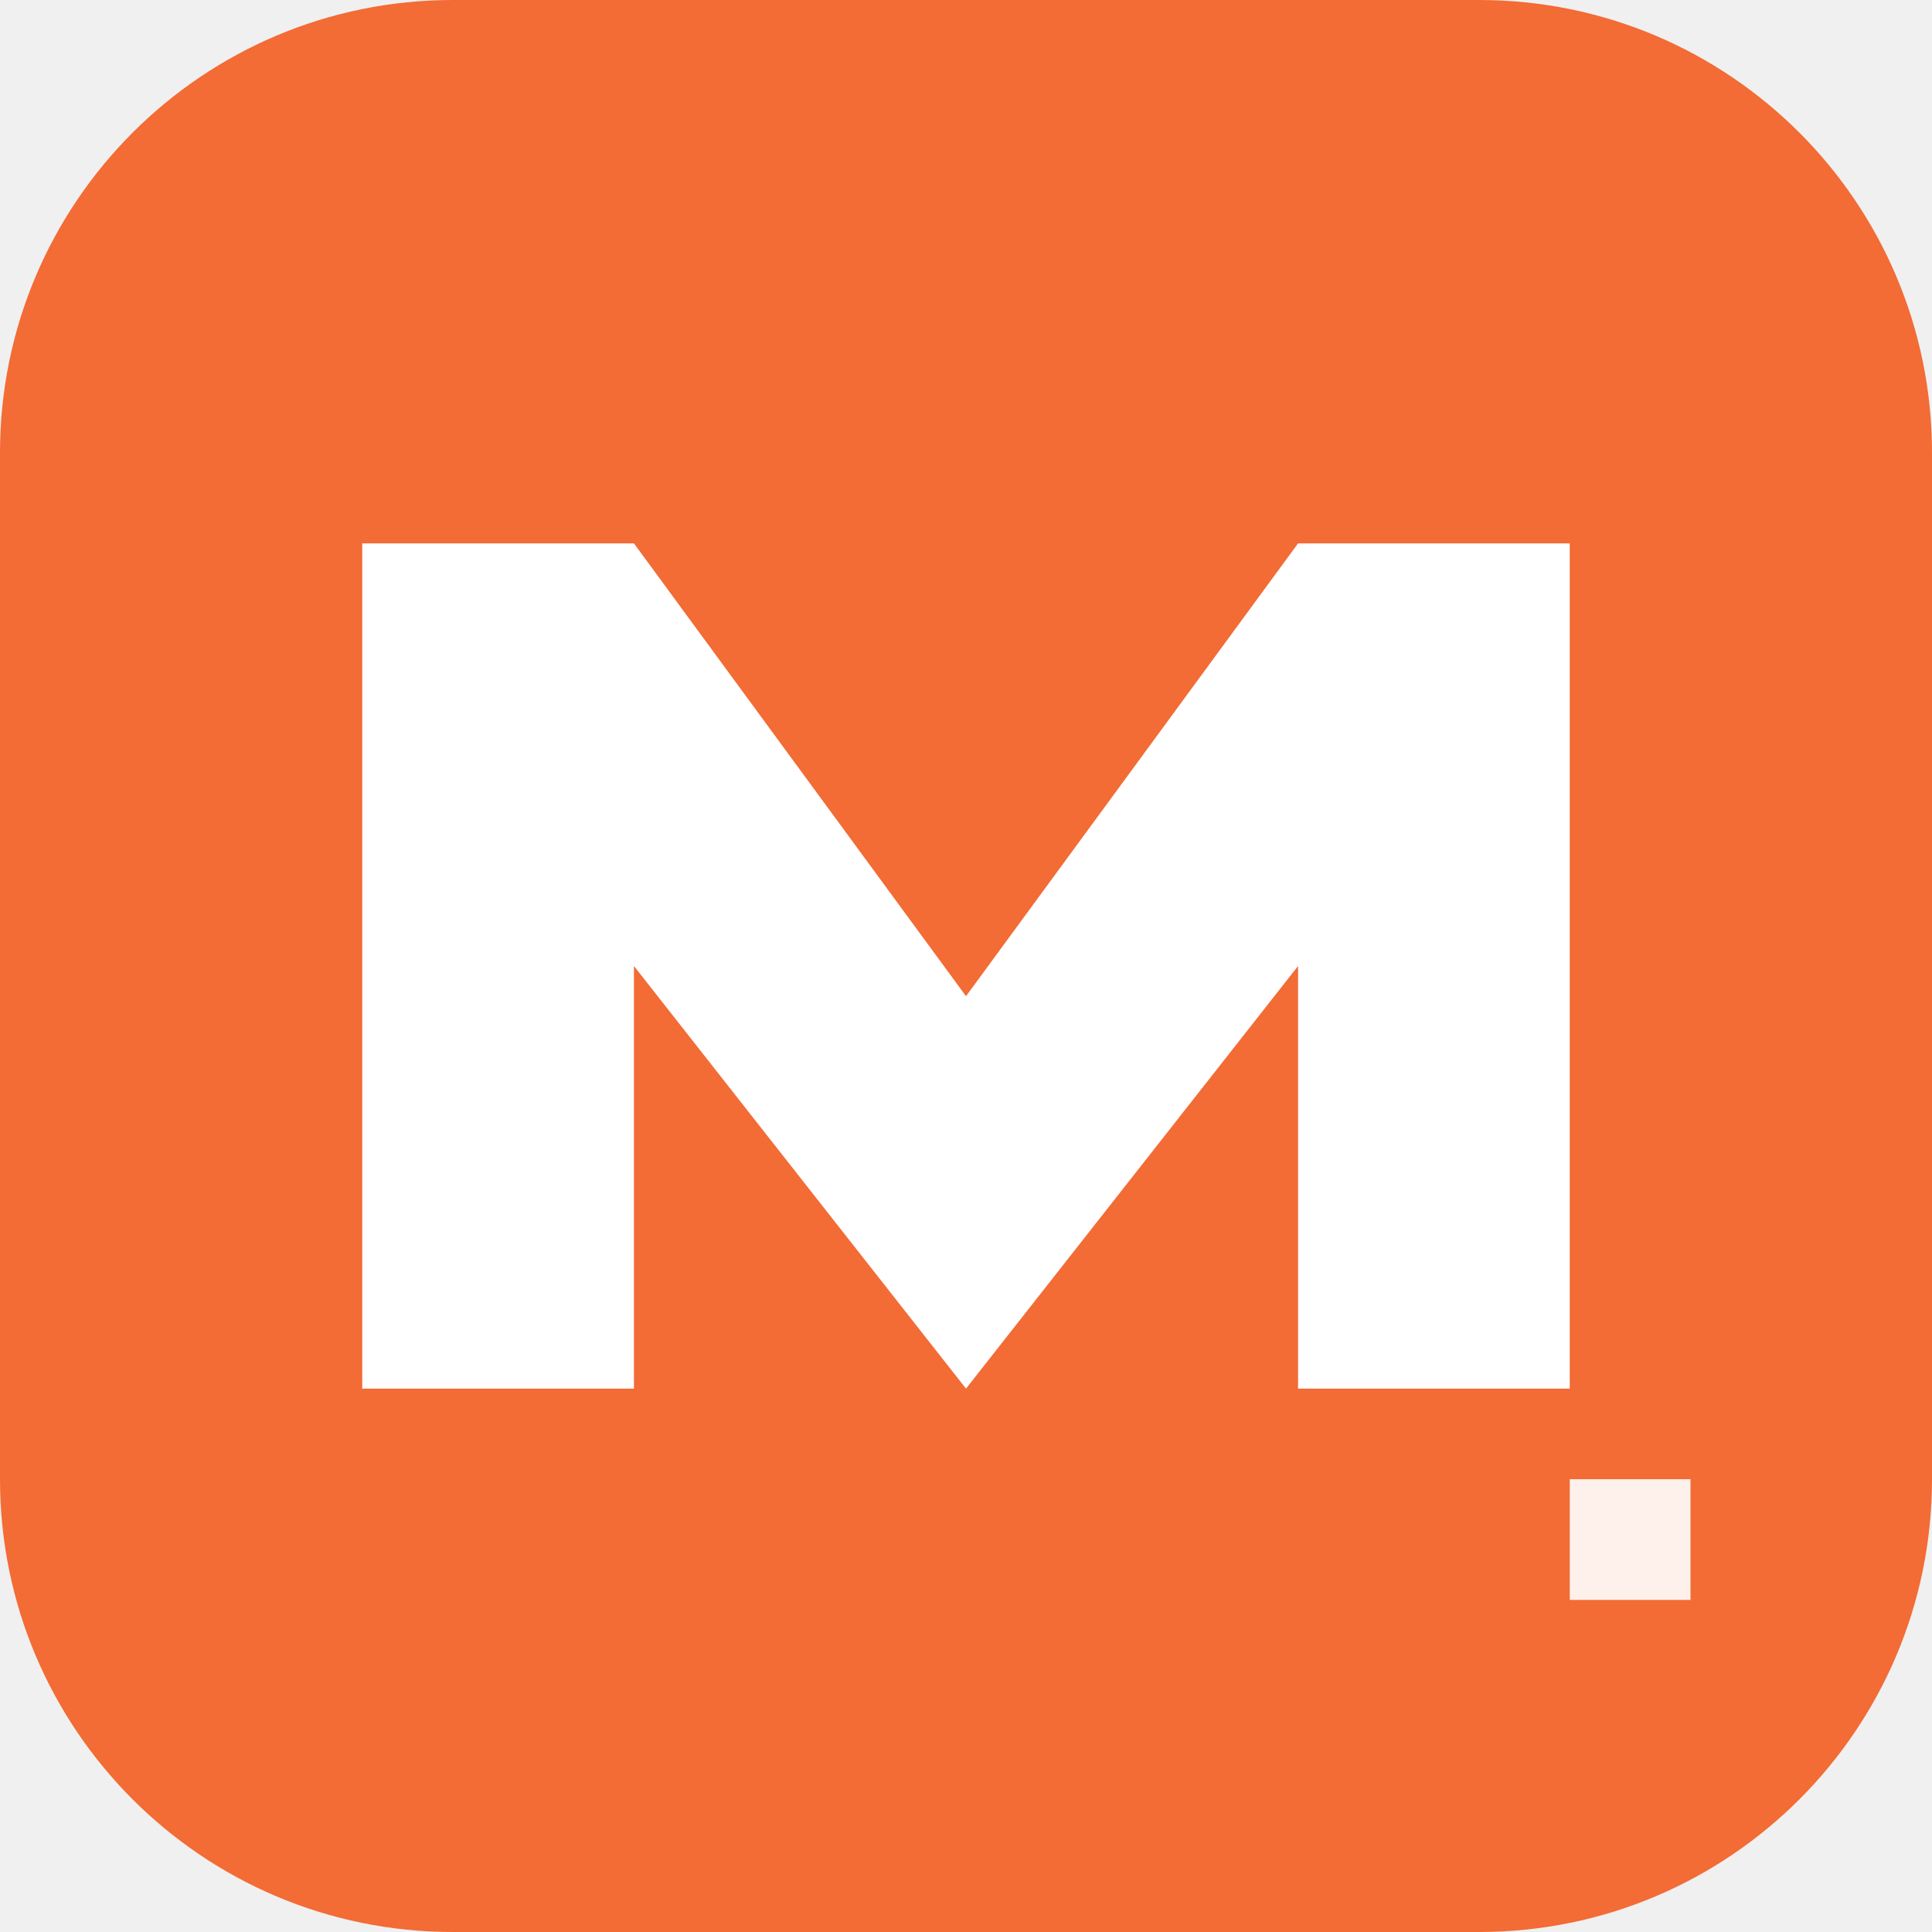
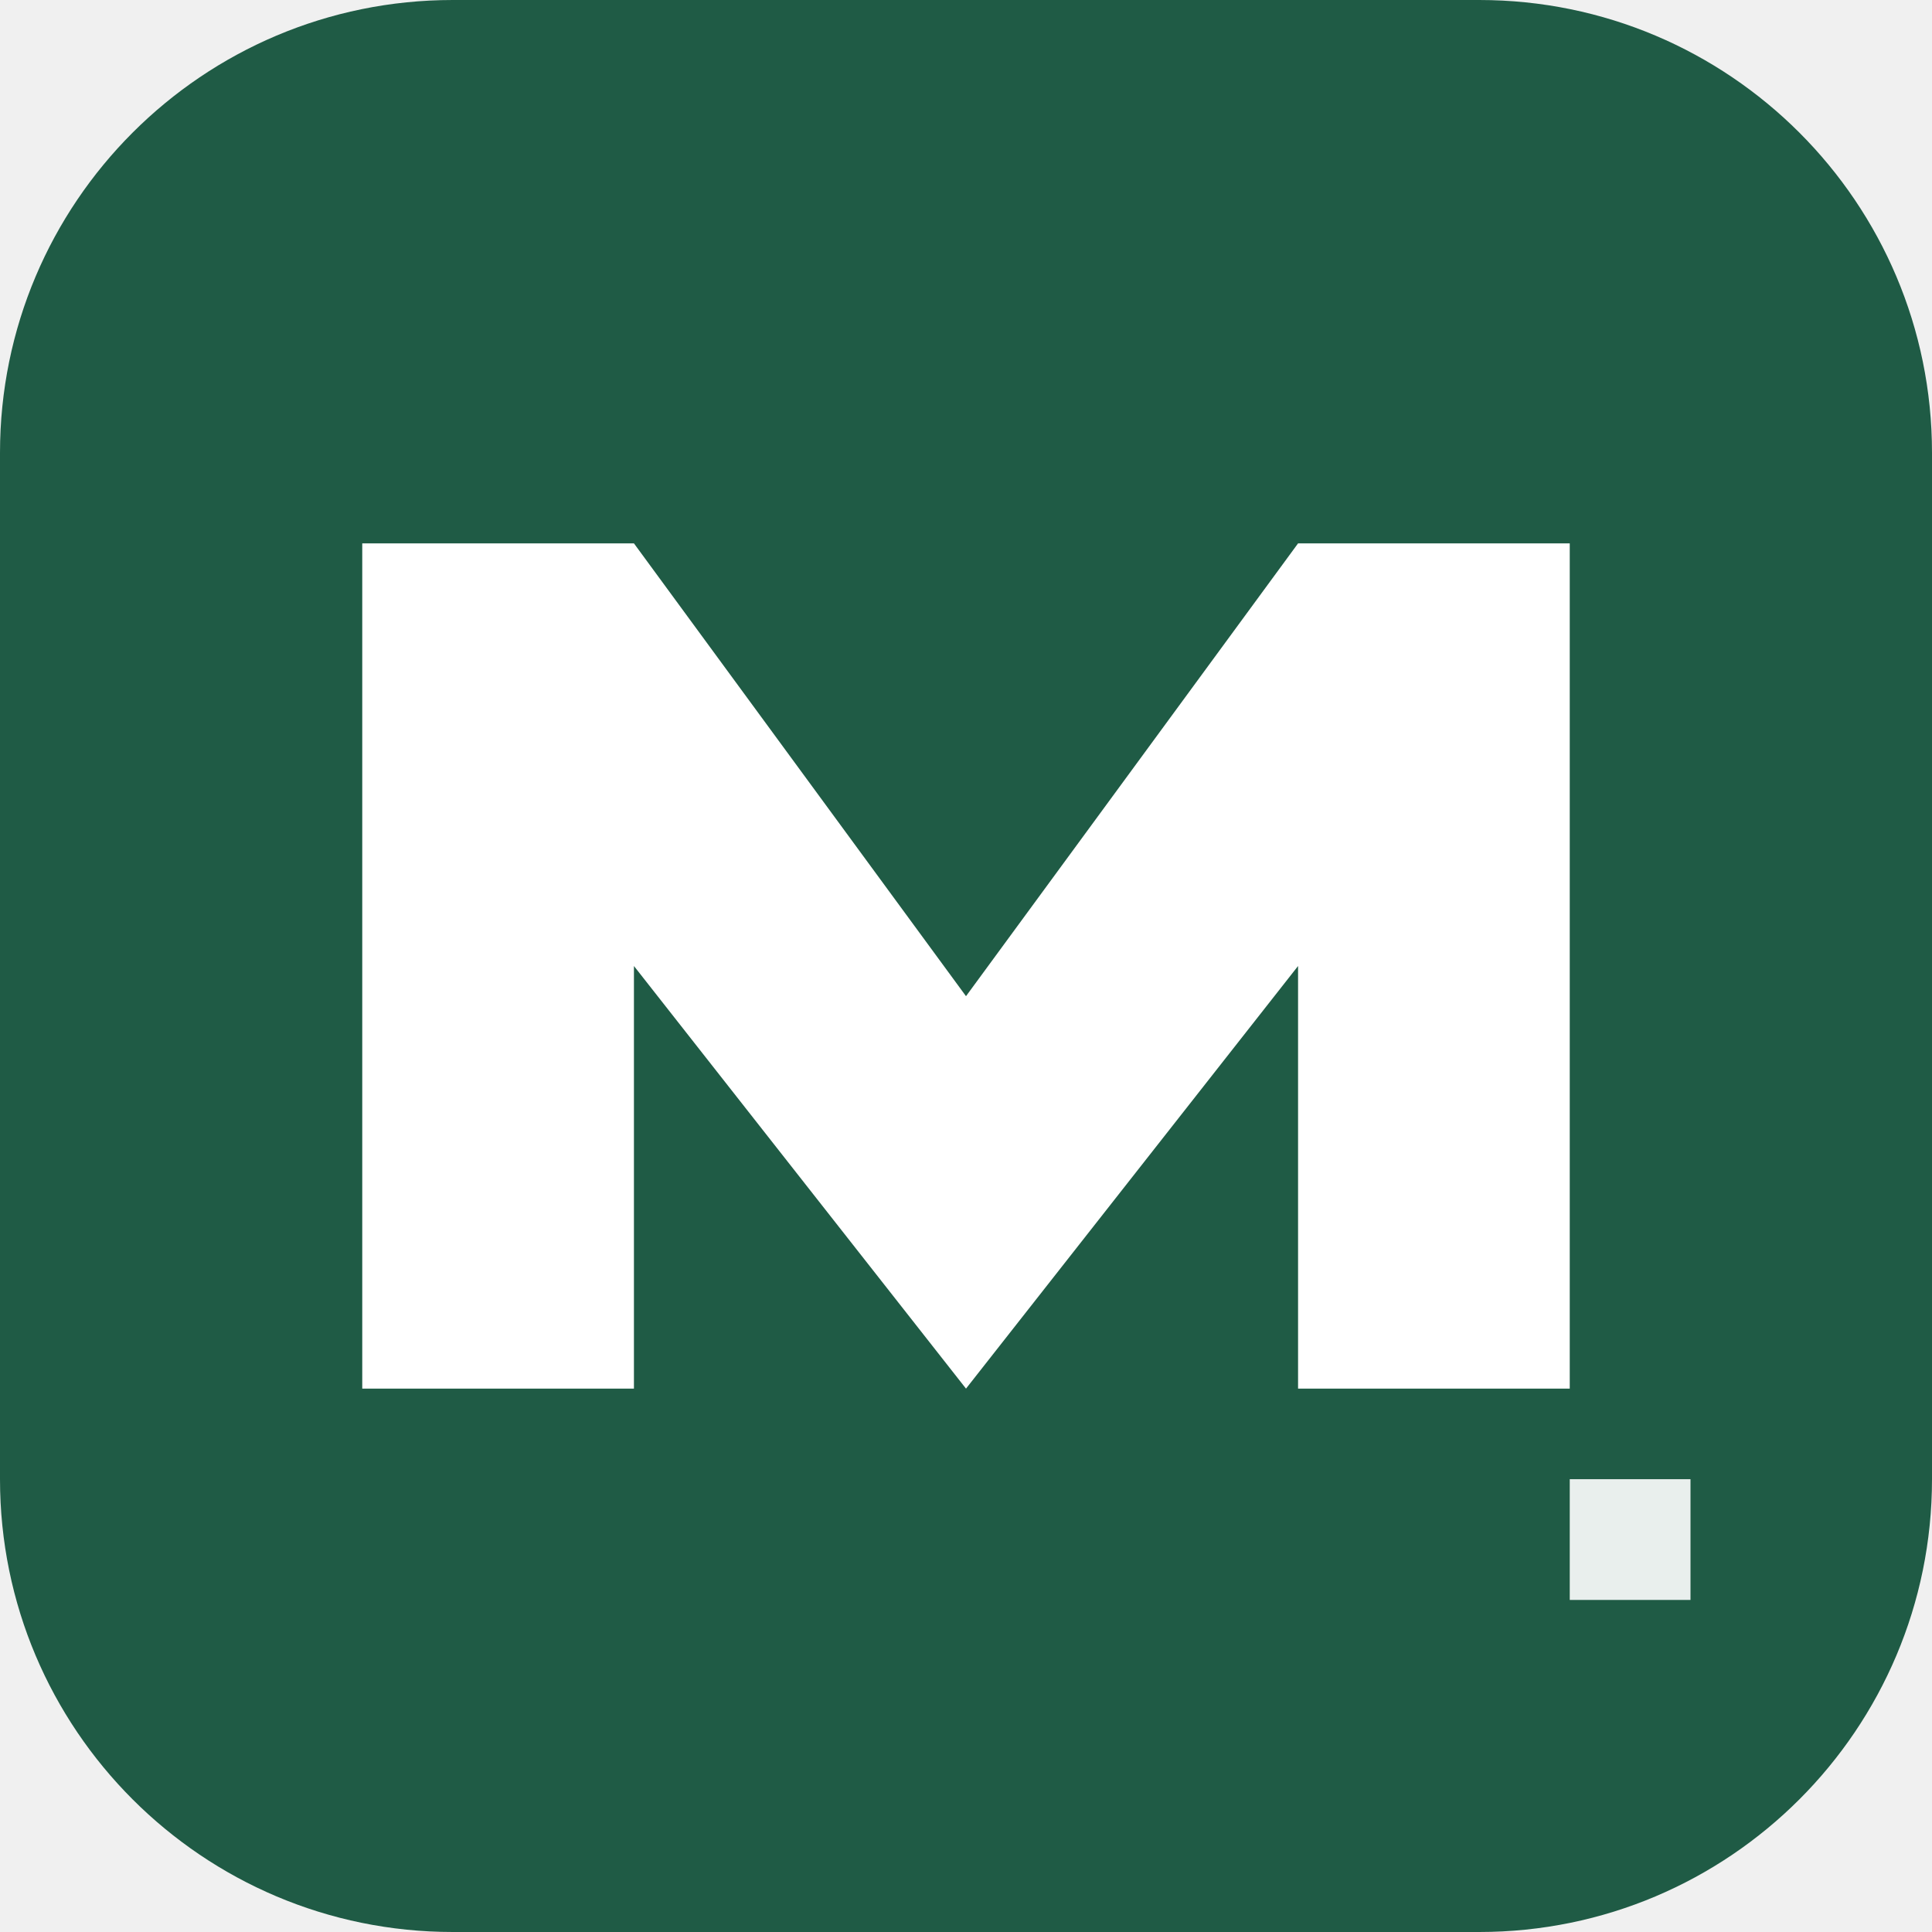
<svg xmlns="http://www.w3.org/2000/svg" viewBox="0 0 64 64" role="img" aria-label="MARCHY">
-   <rect width="64" height="64" rx="15" fill="#f36b35" />
+   <rect width="64" height="64" rx="15" fill="#1f5b45" />
  <path d="M12 46V18h9l11 15 11-15h9v28h-9V32L32 46 21 32v14z" fill="#fff" />
  <path d="M52 49h4v4h-4z" fill="#fff" opacity=".9" />
</svg>
